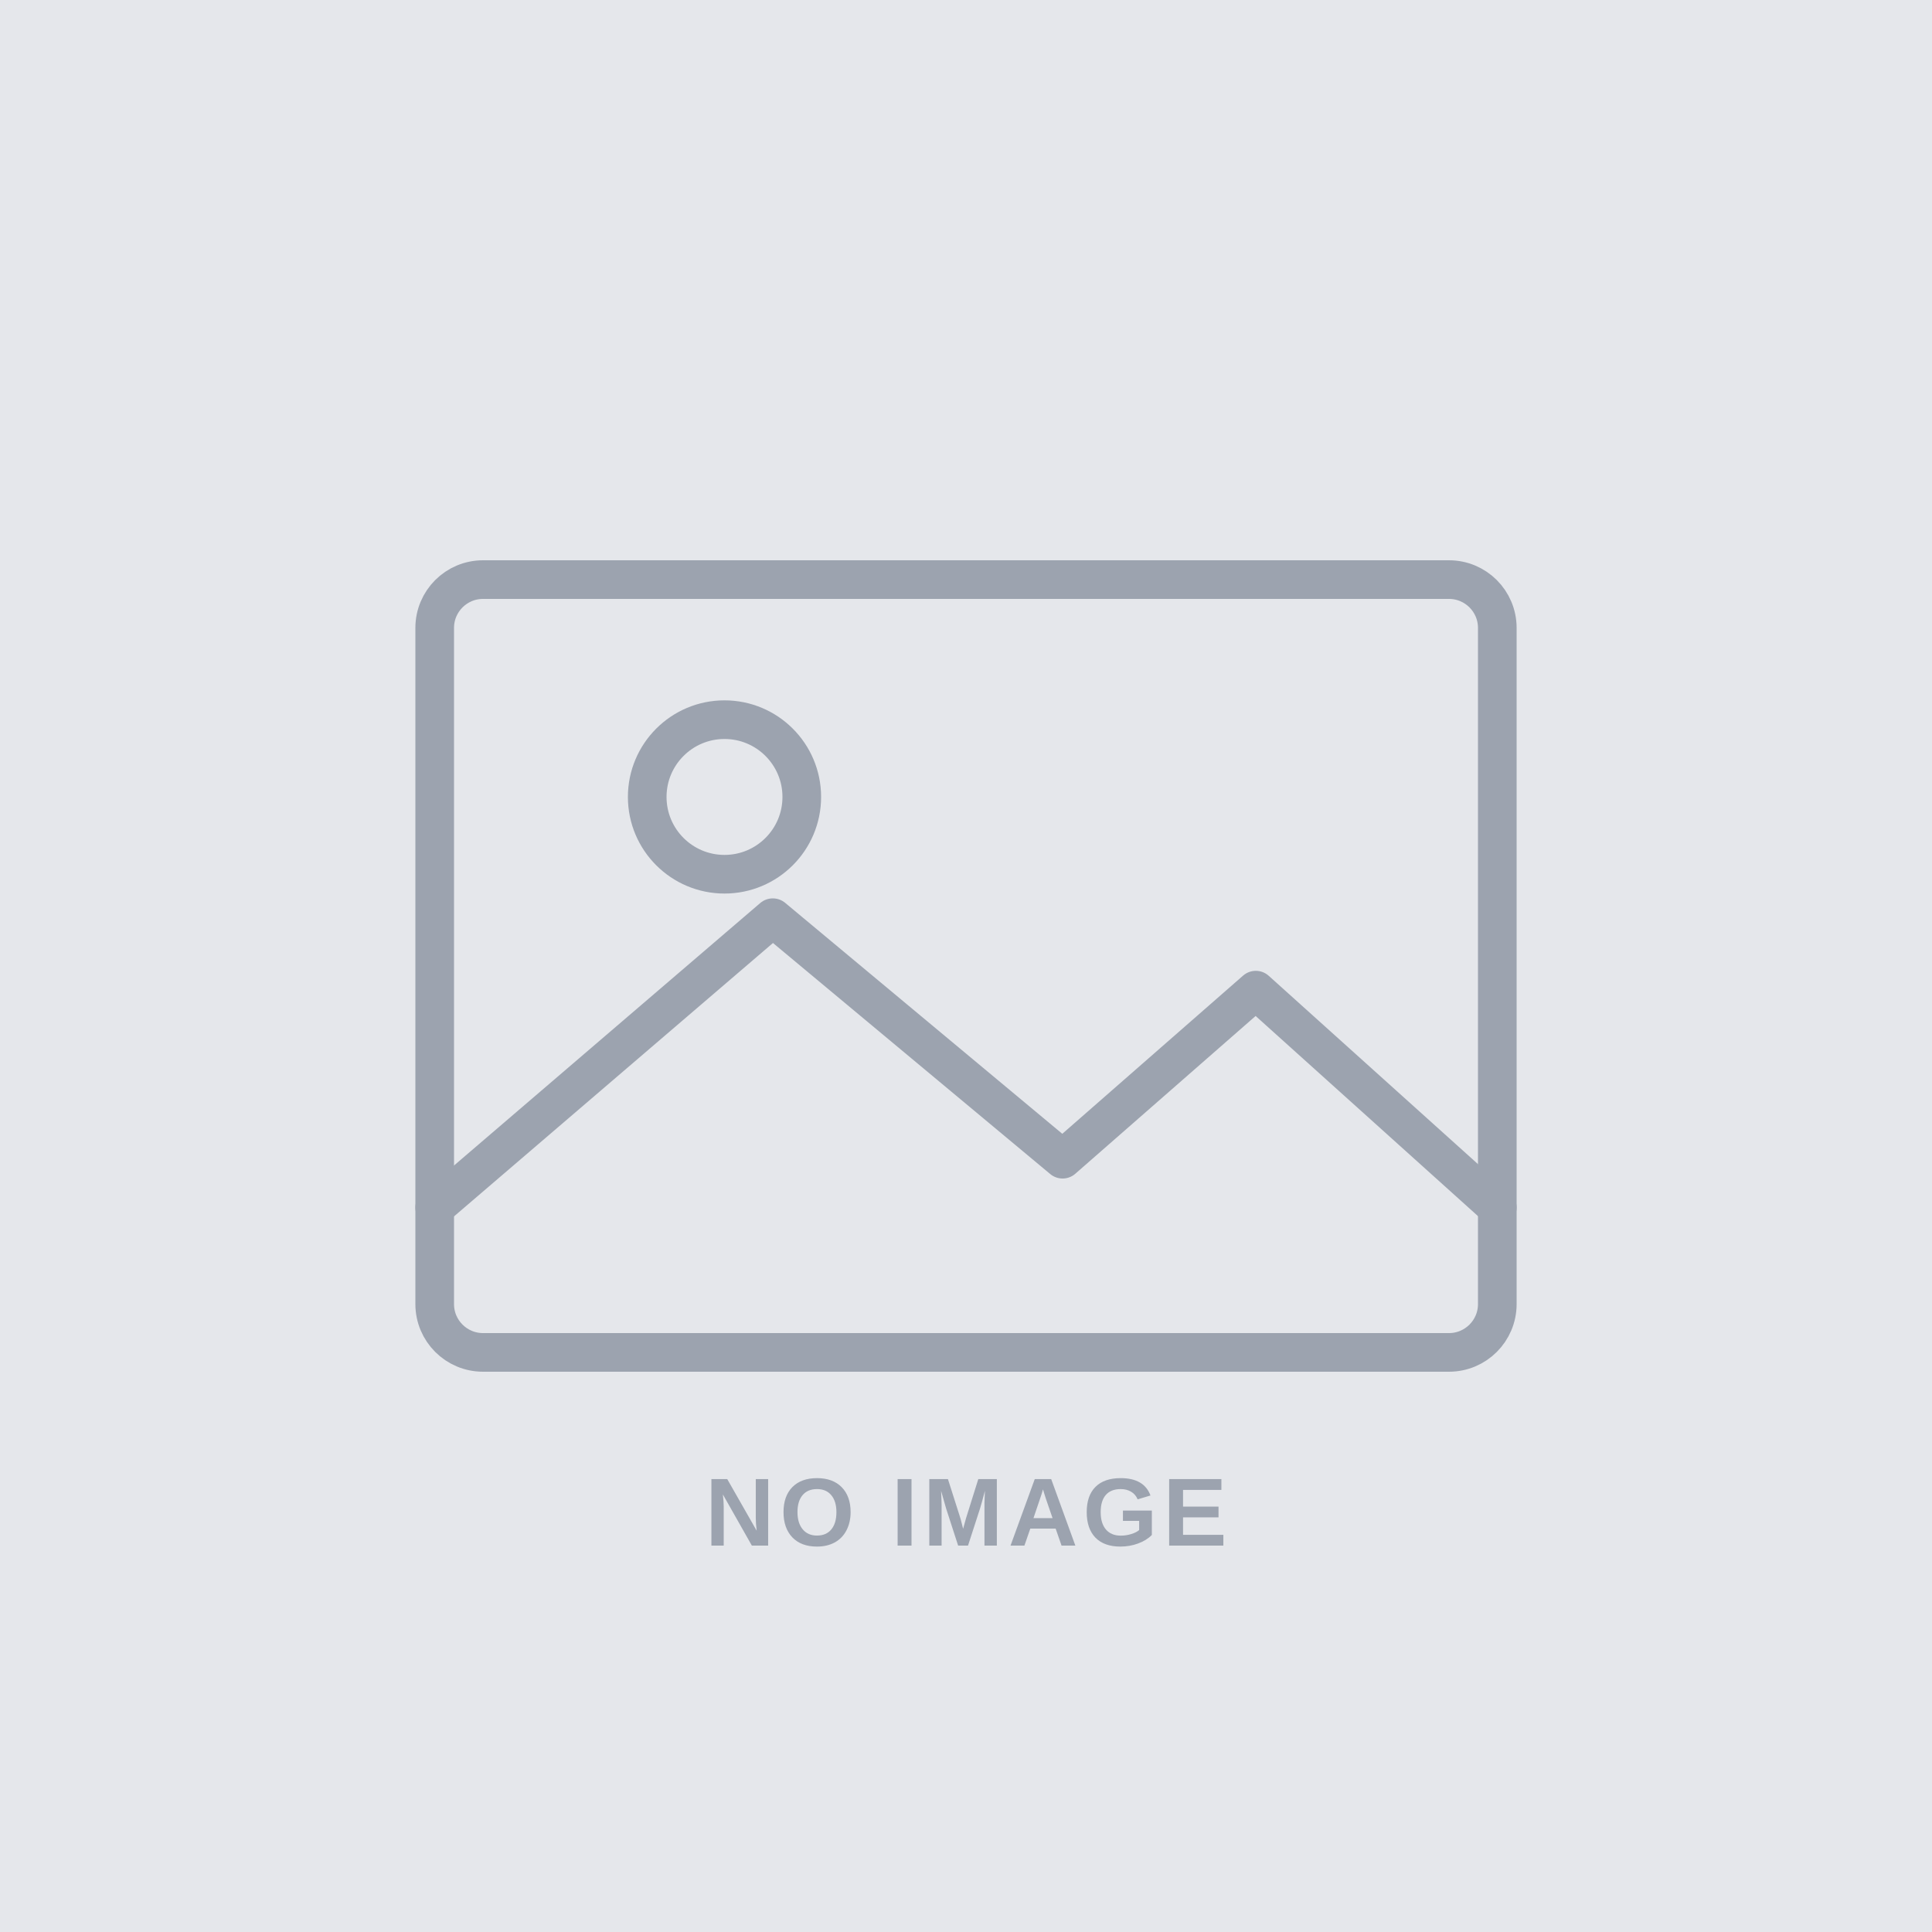
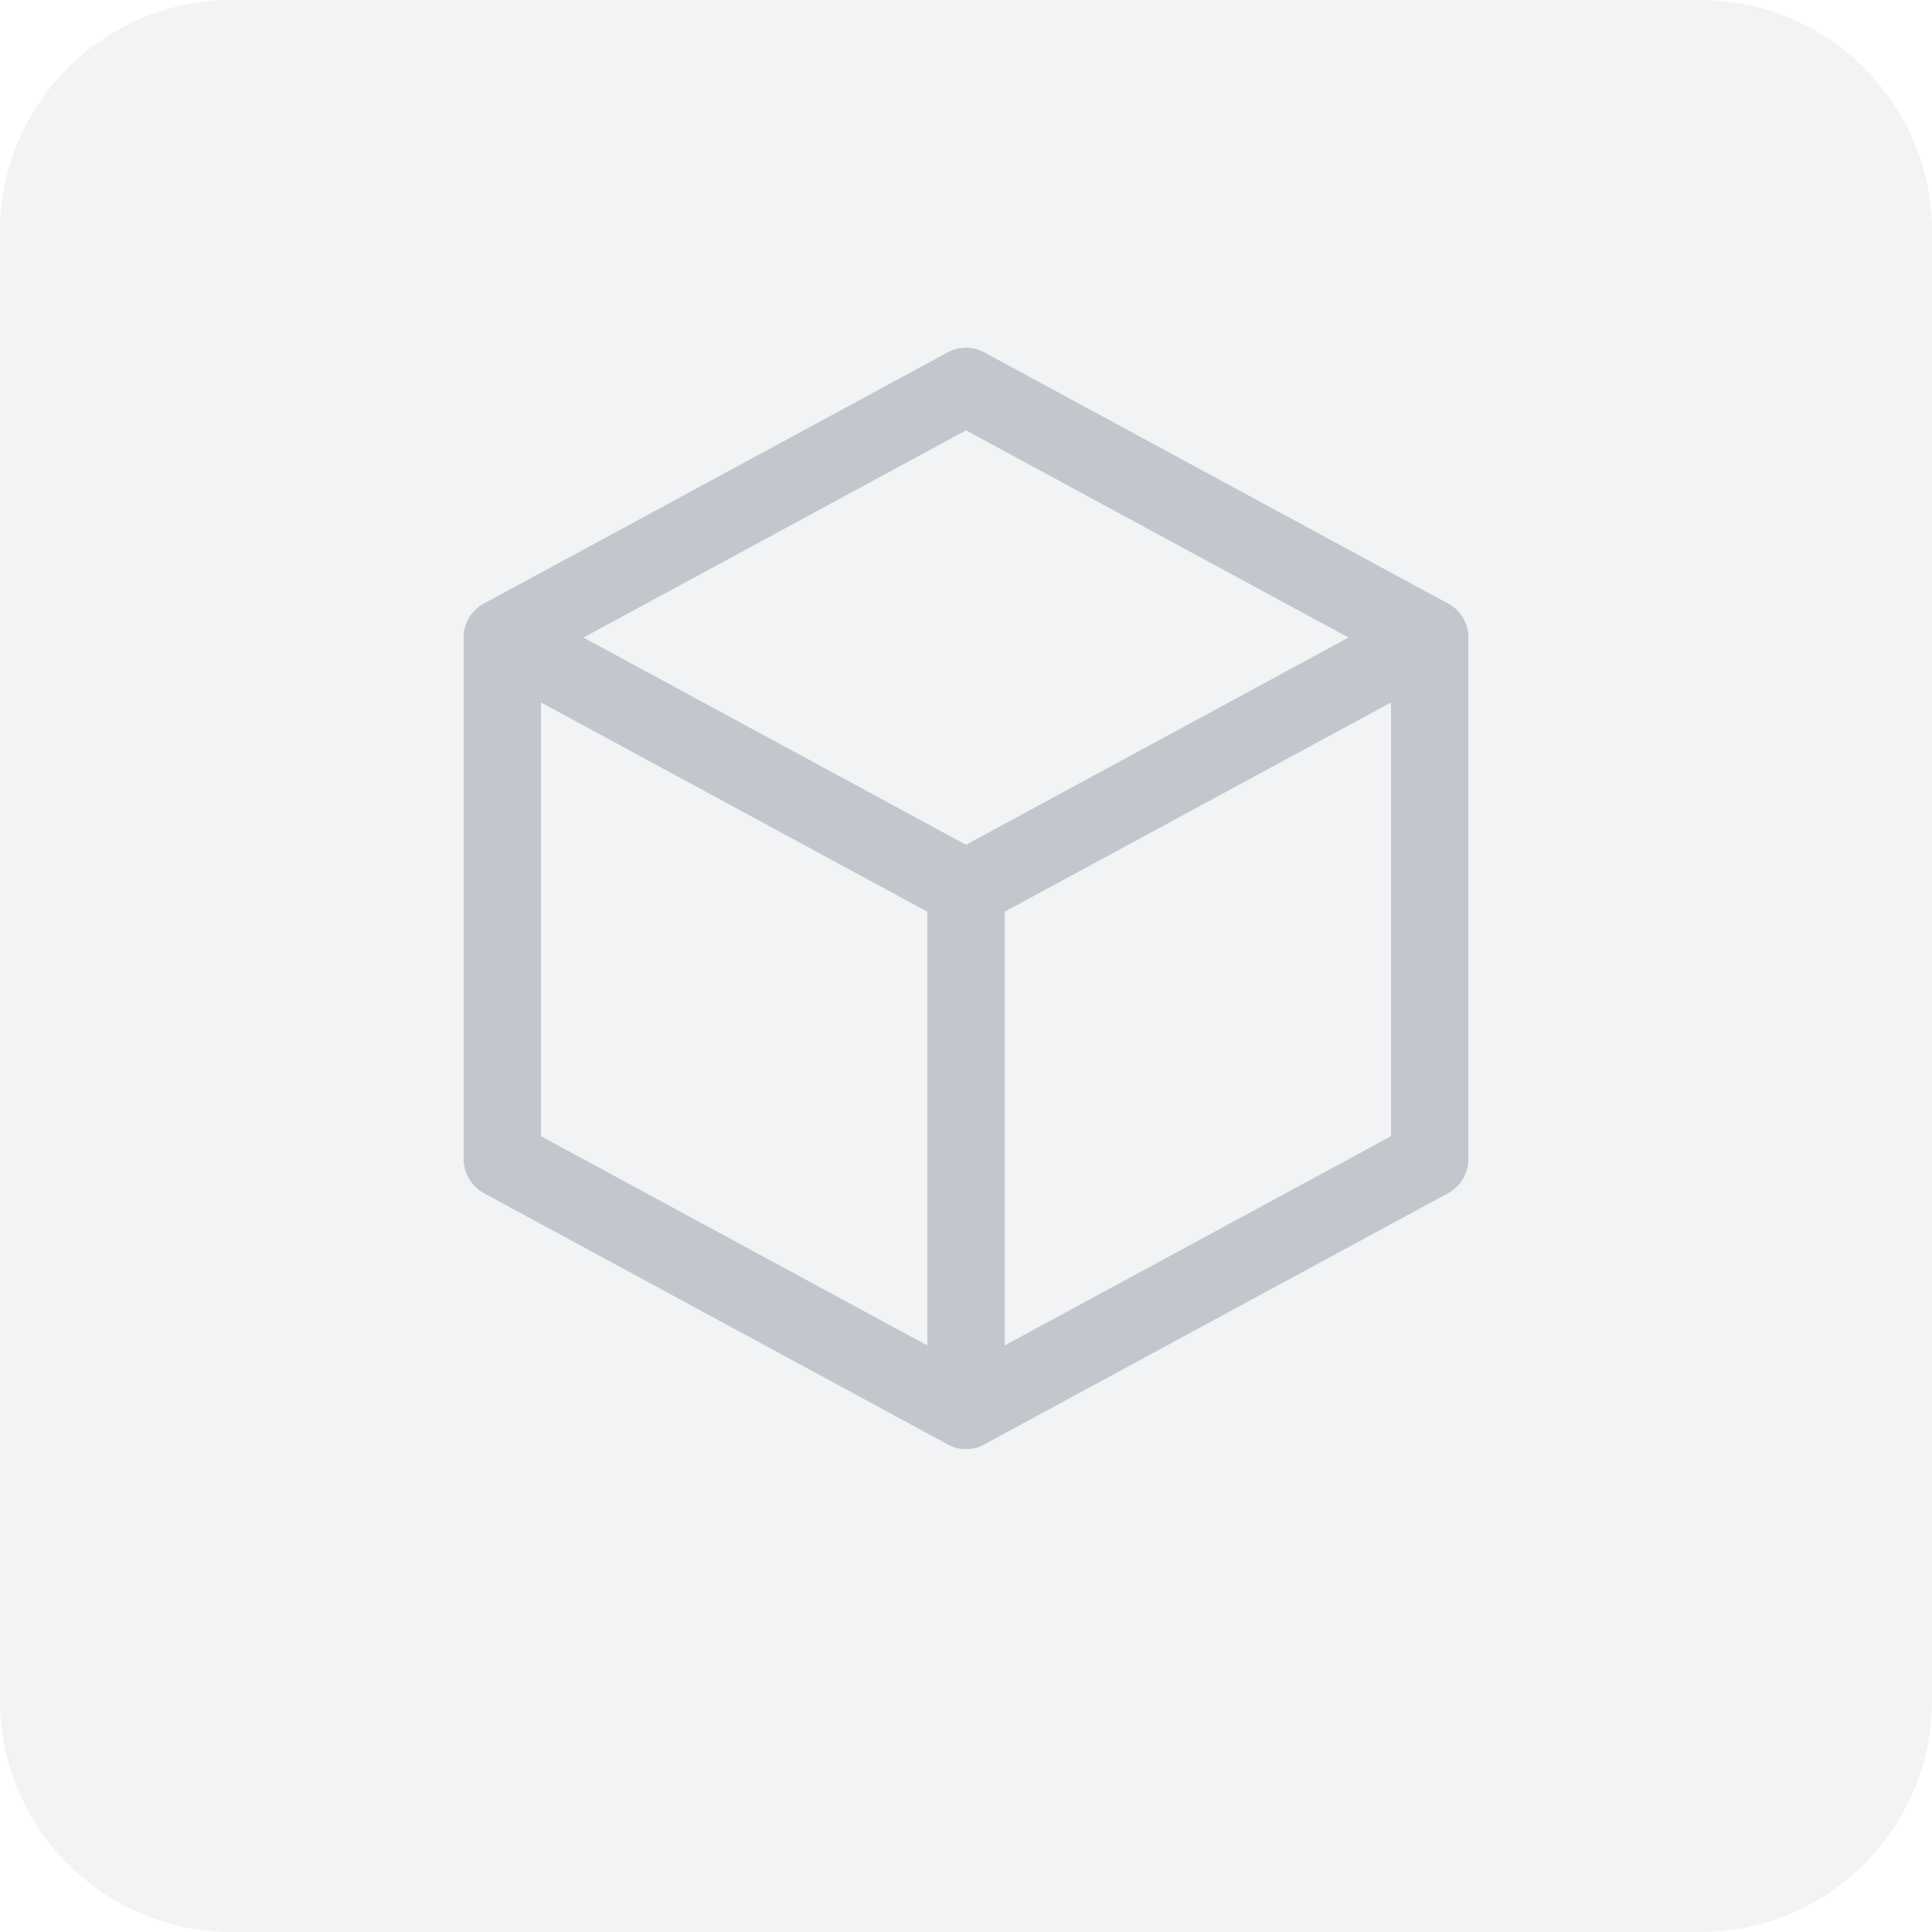
- <svg xmlns="http://www.w3.org/2000/svg" viewBox="0 0 400 400">
-   <rect width="400" height="400" fill="#e5e7eb" />
-   <g stroke="#9ca3af" stroke-width="8" fill="none" stroke-linecap="round" stroke-linejoin="round">
-     <rect x="90" y="120" width="220" height="160" rx="10" />
-     <circle cx="150" cy="165" r="16" />
-     <path d="M90 250 L160 190 L220 240 L260 205 L310 250" />
+ <svg xmlns="http://www.w3.org/2000/svg" viewBox="0 0 100 100">
+   <rect width="100" height="100" rx="12" fill="#f1f3f5" />
+   <g fill="none" stroke="#c1c7cd" stroke-width="4" stroke-linecap="round" stroke-linejoin="round">
+     <path d="M50 20 L74 33 L74 60 L50 73 L26 60 L26 33 Z" />
+     <path d="M26 33 L50 46 L74 33" />
+     <path d="M50 46 L50 73" />
  </g>
-   <text x="200" y="320" font-family="Arial, sans-serif" font-size="20" font-weight="bold" fill="#9ca3af" text-anchor="middle" letter-spacing="1">NO IMAGE</text>
</svg>
